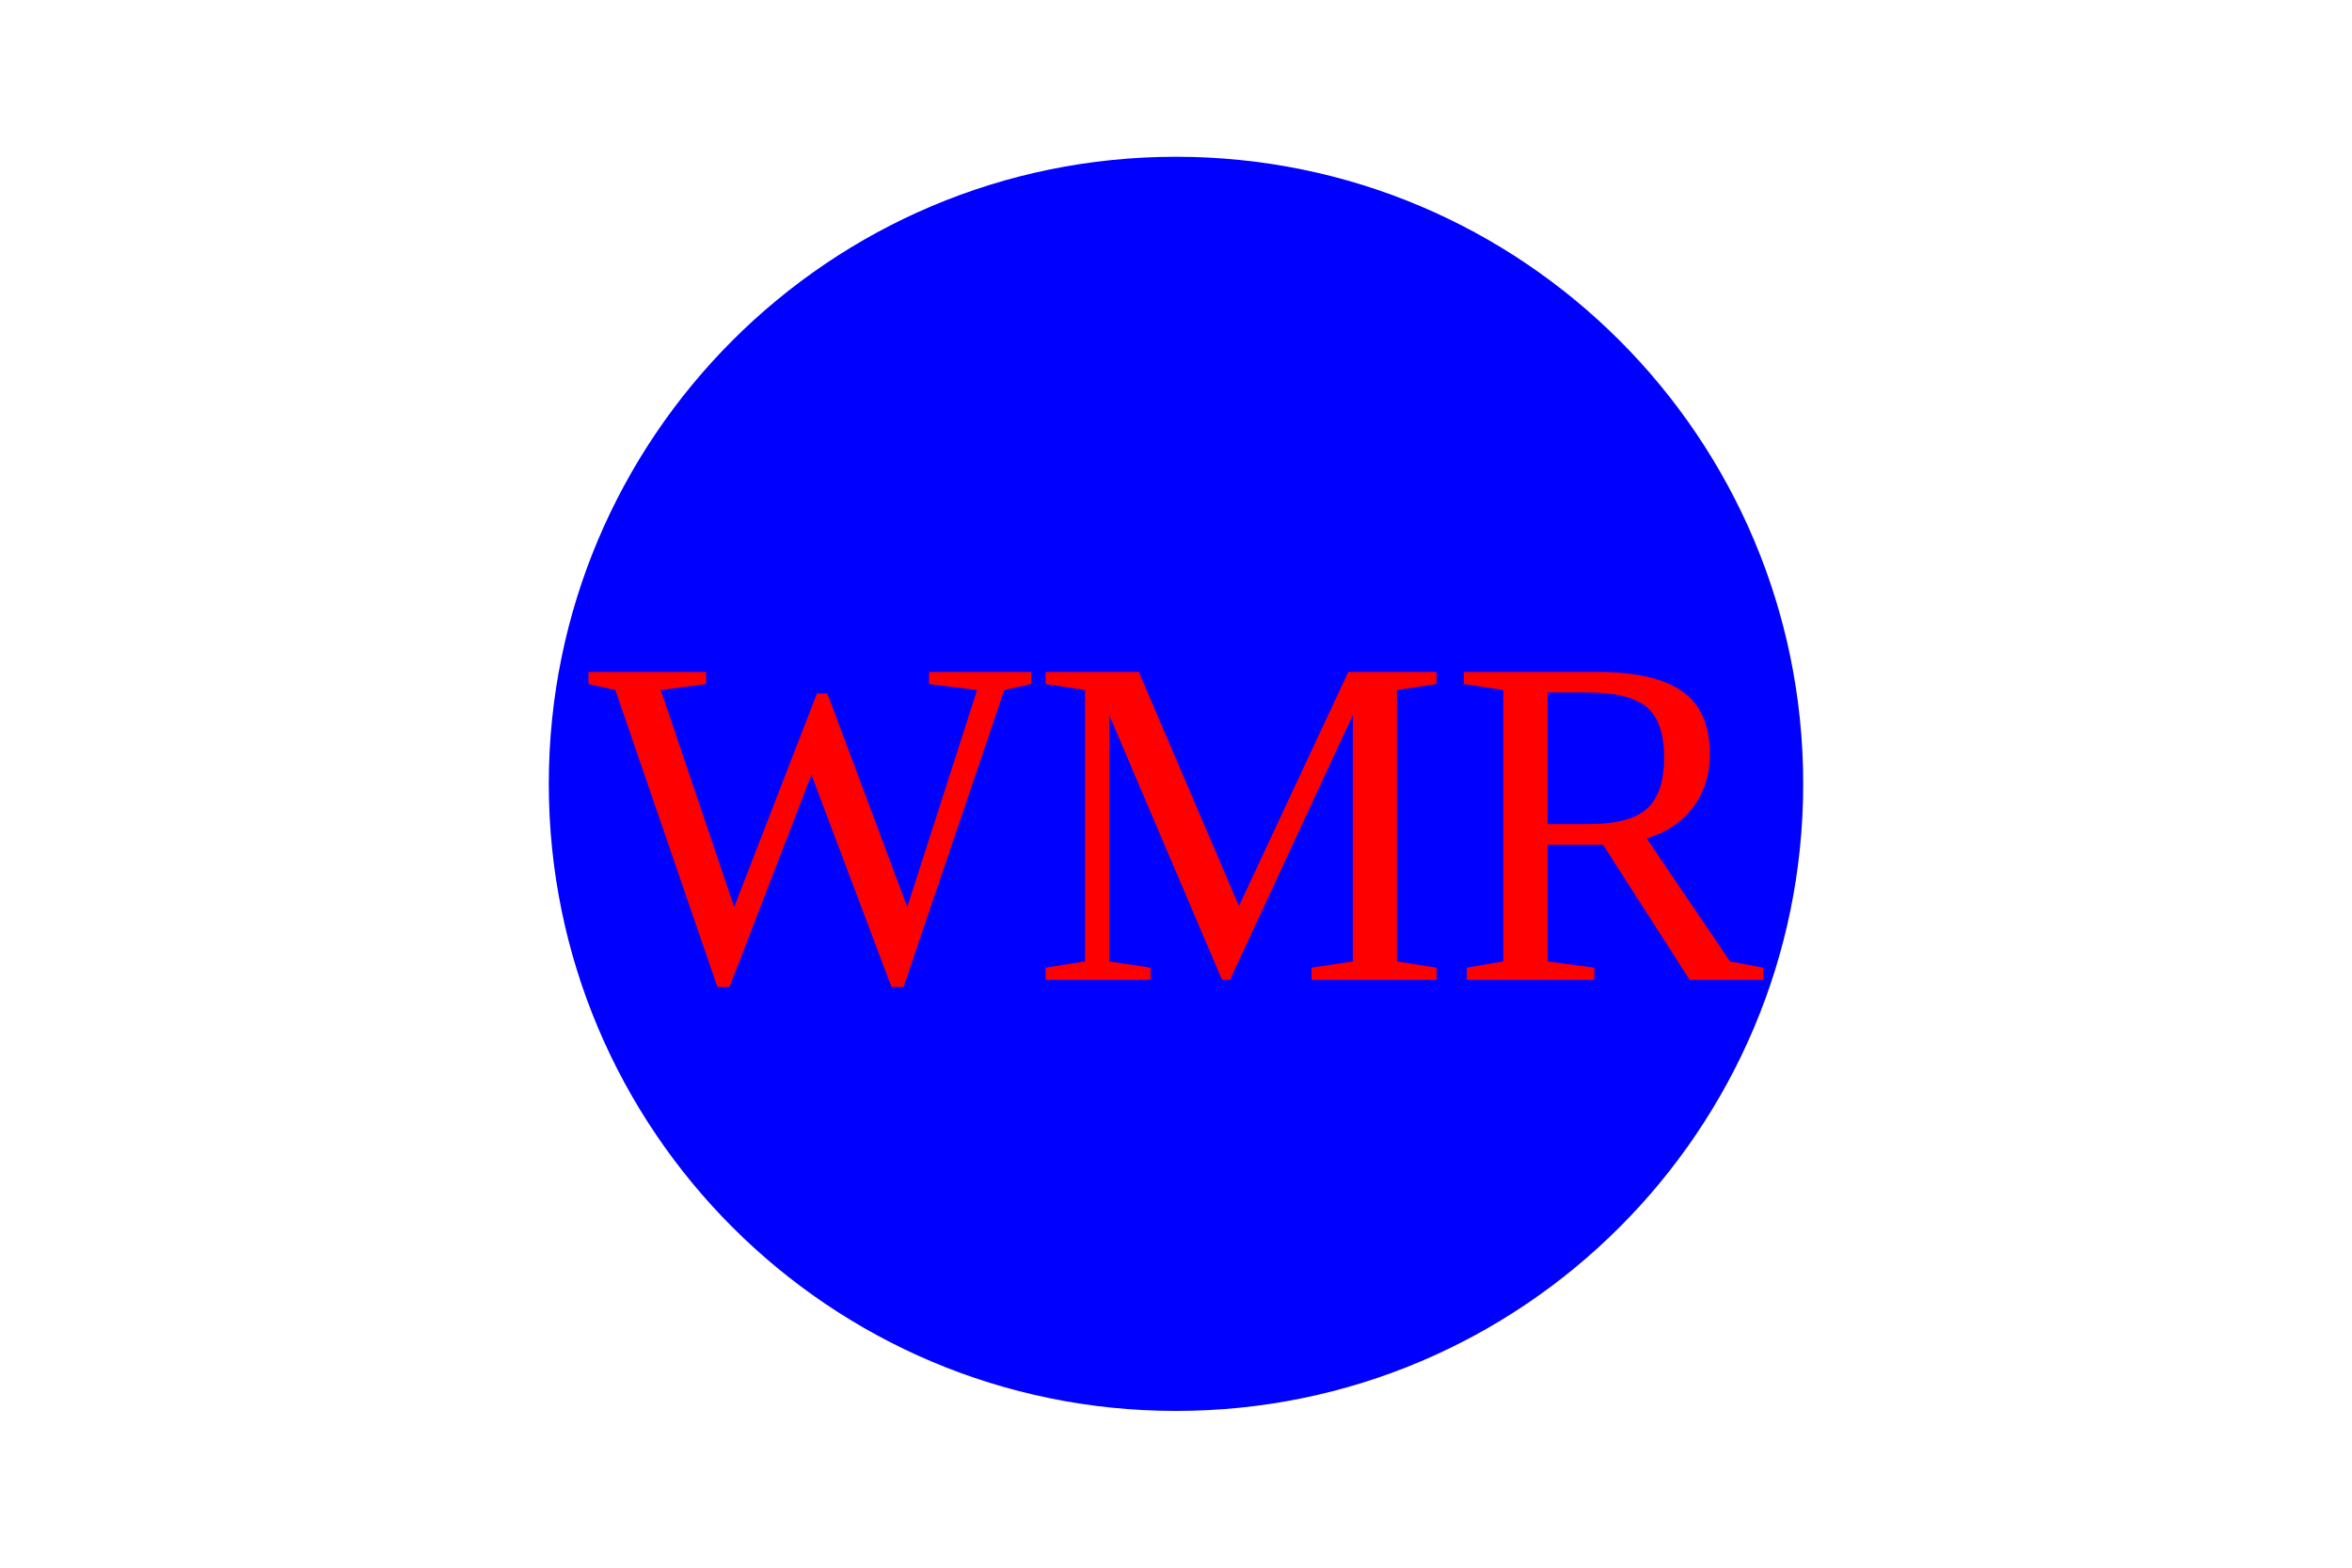
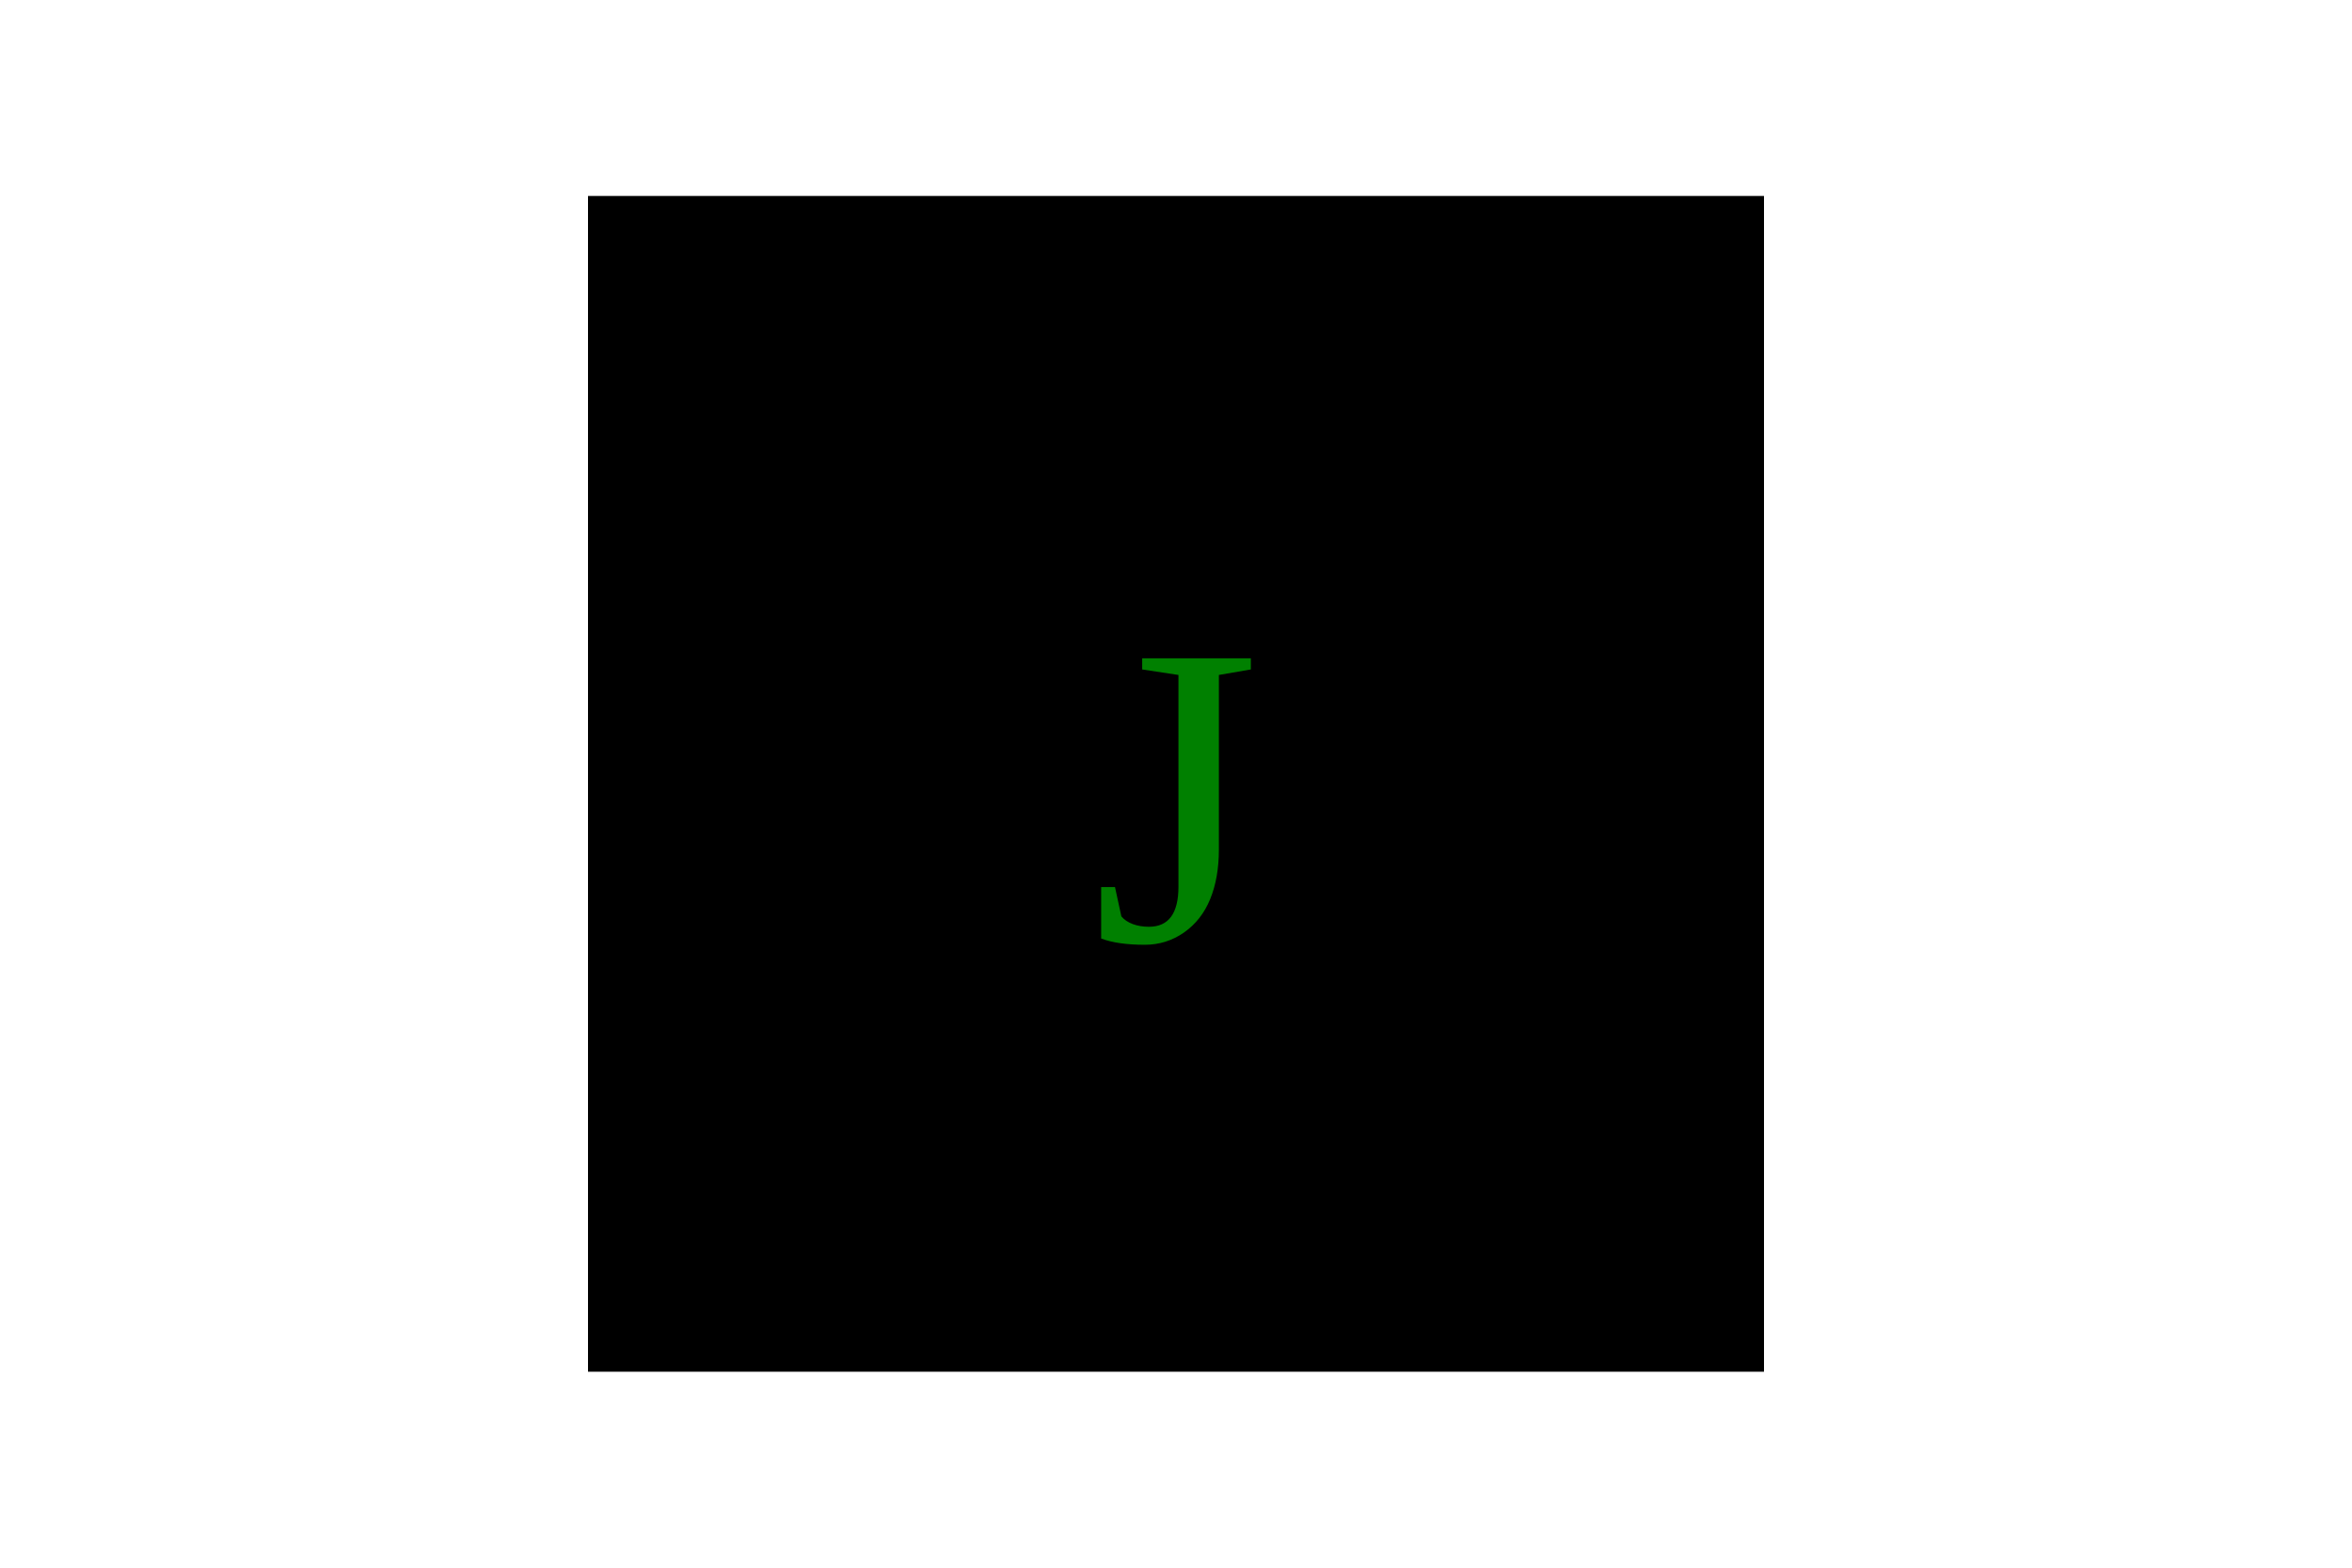
<svg xmlns="http://www.w3.org/2000/svg" version="1.1" width="300" height="200">
-   <circle cx="150" cy="100" r="80" fill="blue" />
-   <text x="150" y="125" font-size="60" text-anchor="middle" fill="red">WMR</text>
+   <rect x="75" y="25" width="150" height="150" fill="black" />
+   <text x="150" y="120" font-size="55" text-anchor="middle" fill="green">J</text>
</svg>
